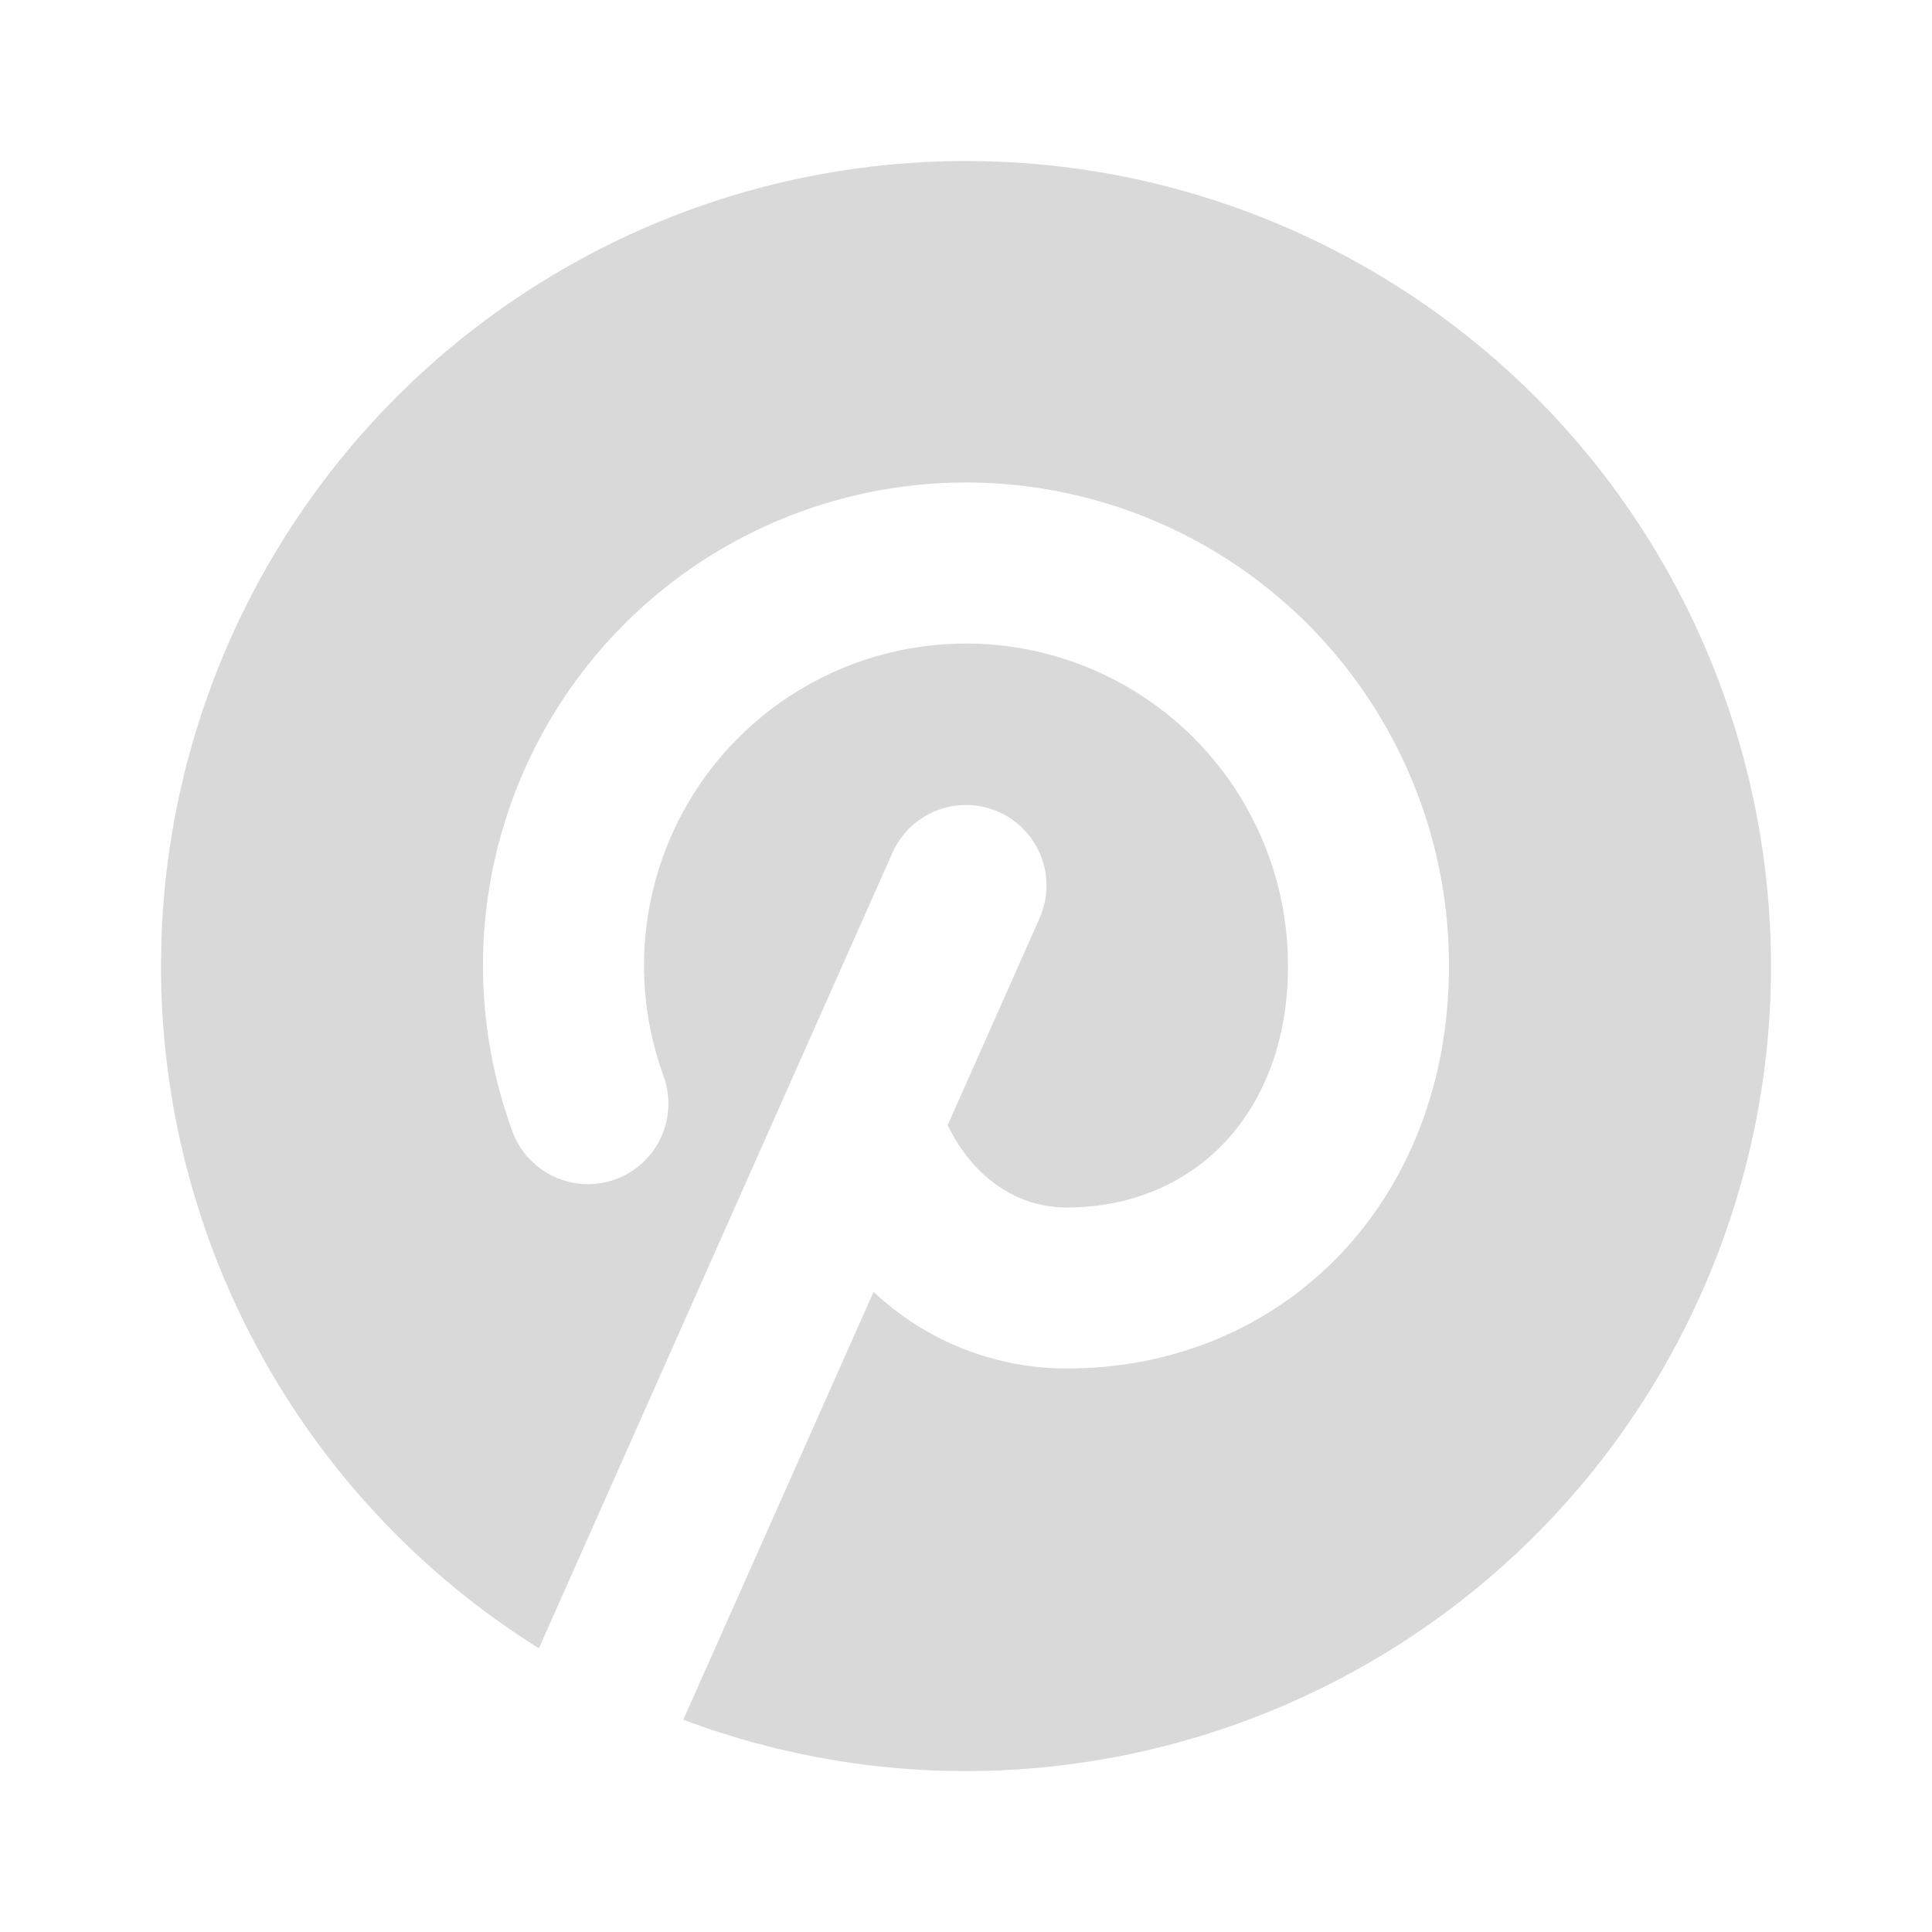
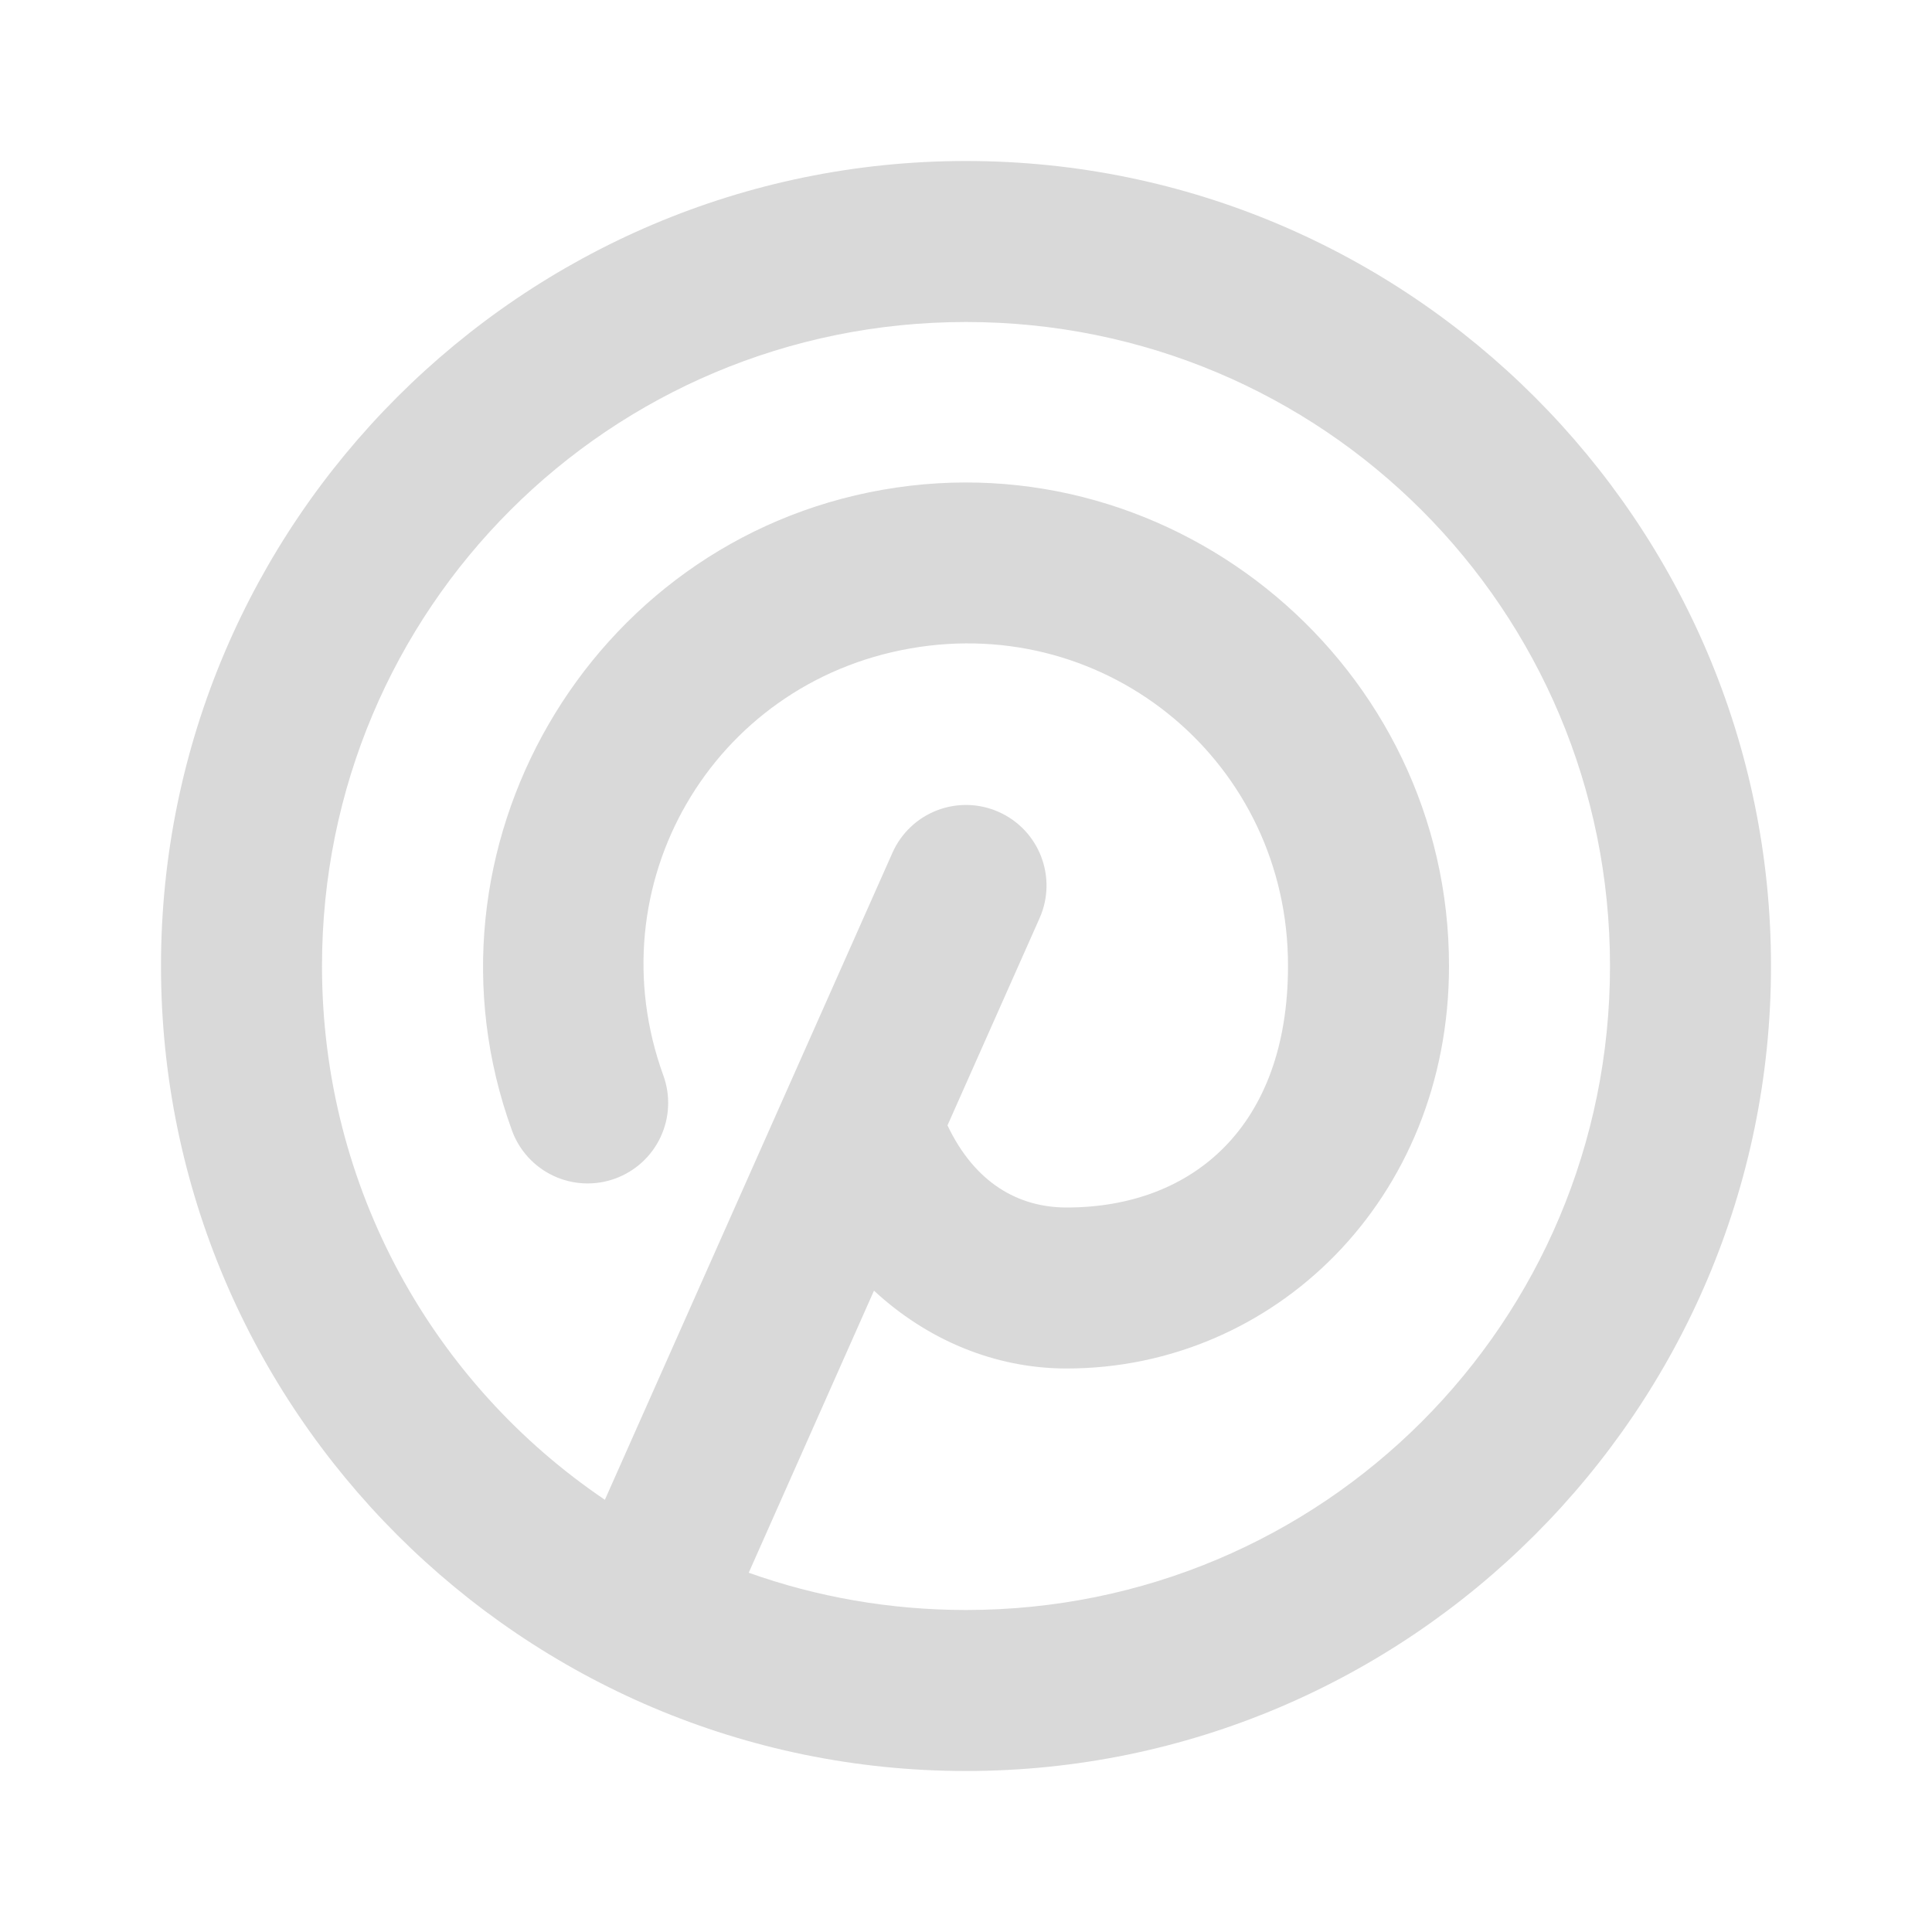
- <svg xmlns="http://www.w3.org/2000/svg" width="24" height="24" viewBox="0 0 24 24" fill="currentColor" class="icon icon-tabler icons-tabler-filled icon-tabler-brand-pinterest" version="1.1" id="svg2">
-   <defs id="defs2" />
-   <path stroke="none" d="M0 0h24v24H0z" fill="none" id="path1" />
-   <path d="M17 3.34a10 10 0 0 1 -8.512 18.023l2.364 -5.315a3.5 3.5 0 0 0 2.398 .952c2.708 0 4.75 -2.089 4.75 -5a6 6 0 1 0 -11.64 2.041a1 1 0 1 0 1.88 -.682a4 4 0 1 1 7.76 -1.36c0 1.818 -1.156 3.001 -2.75 3.001c-.609 0 -1.153 -.361 -1.478 -1.022l1.142 -2.572a1 1 0 0 0 -1.828 -.812l-4.392 9.882a10 10 0 0 1 -4.694 -8.476l.005 -.324a10 10 0 0 1 14.995 -8.336" id="path2" style="opacity:0.15;fill:#000000" />
+ <svg xmlns="http://www.w3.org/2000/svg" width="24" height="24" viewBox="0 0 24 24" fill="none" stroke="currentColor" stroke-width="2" stroke-linecap="round" stroke-linejoin="round" class="icon icon-tabler icons-tabler-outline icon-tabler-brand-pinterest" version="1.1" id="svg4">
+   <defs id="defs4" />
+   <path stroke="none" d="M 0,0 H 24 V 24 H 0 Z" fill="none" id="path1" style="display:inline" />
+   <path id="path2" style="baseline-shift:baseline;display:inline;overflow:visible;vector-effect:none;fill:#000000;stroke:none;stroke-linecap:butt;stroke-linejoin:miter;enable-background:accumulate;stop-color:#000000;stop-opacity:1;opacity:1;fill-opacity:0.15" d="M 12 2 C 6.489 2 2 6.489 2 12 C 2 17.511 6.489 22 12 22 C 17.511 22 22 17.511 22 12 C 22 6.489 17.511 2 12 2 z M 12 4 C 16.43 4 20 7.57 20 12 C 20 16.43 16.43 20 12 20 C 11.052 20 10.143 19.837 9.301 19.537 L 10.857 16.033 C 11.513 16.641 12.353 17 13.25 17 C 15.821 17 17.999 14.905 18 12.002 C 18.004 8.291 14.62 5.443 10.965 6.084 C 7.31 6.725 5.093 10.553 6.359 14.041 A 1 1 0 0 0 7.641 14.641 A 1 1 0 0 0 8.24 13.359 C 7.385 11.003 8.839 8.487 11.309 8.055 C 13.778 7.622 16.003 9.491 16 11.998 A 1 1 0 0 0 16 12 C 16 13.988 14.821 15 13.25 15 C 12.649 15 12.11 14.694 11.77 13.98 L 12.914 11.406 A 1 1 0 0 0 12.406 10.086 A 1 1 0 0 0 11.641 10.066 A 1 1 0 0 0 11.086 10.594 L 7.514 18.631 C 5.391 17.195 4 14.765 4 12 C 4 7.57 7.57 4 12 4 z " />
</svg>
